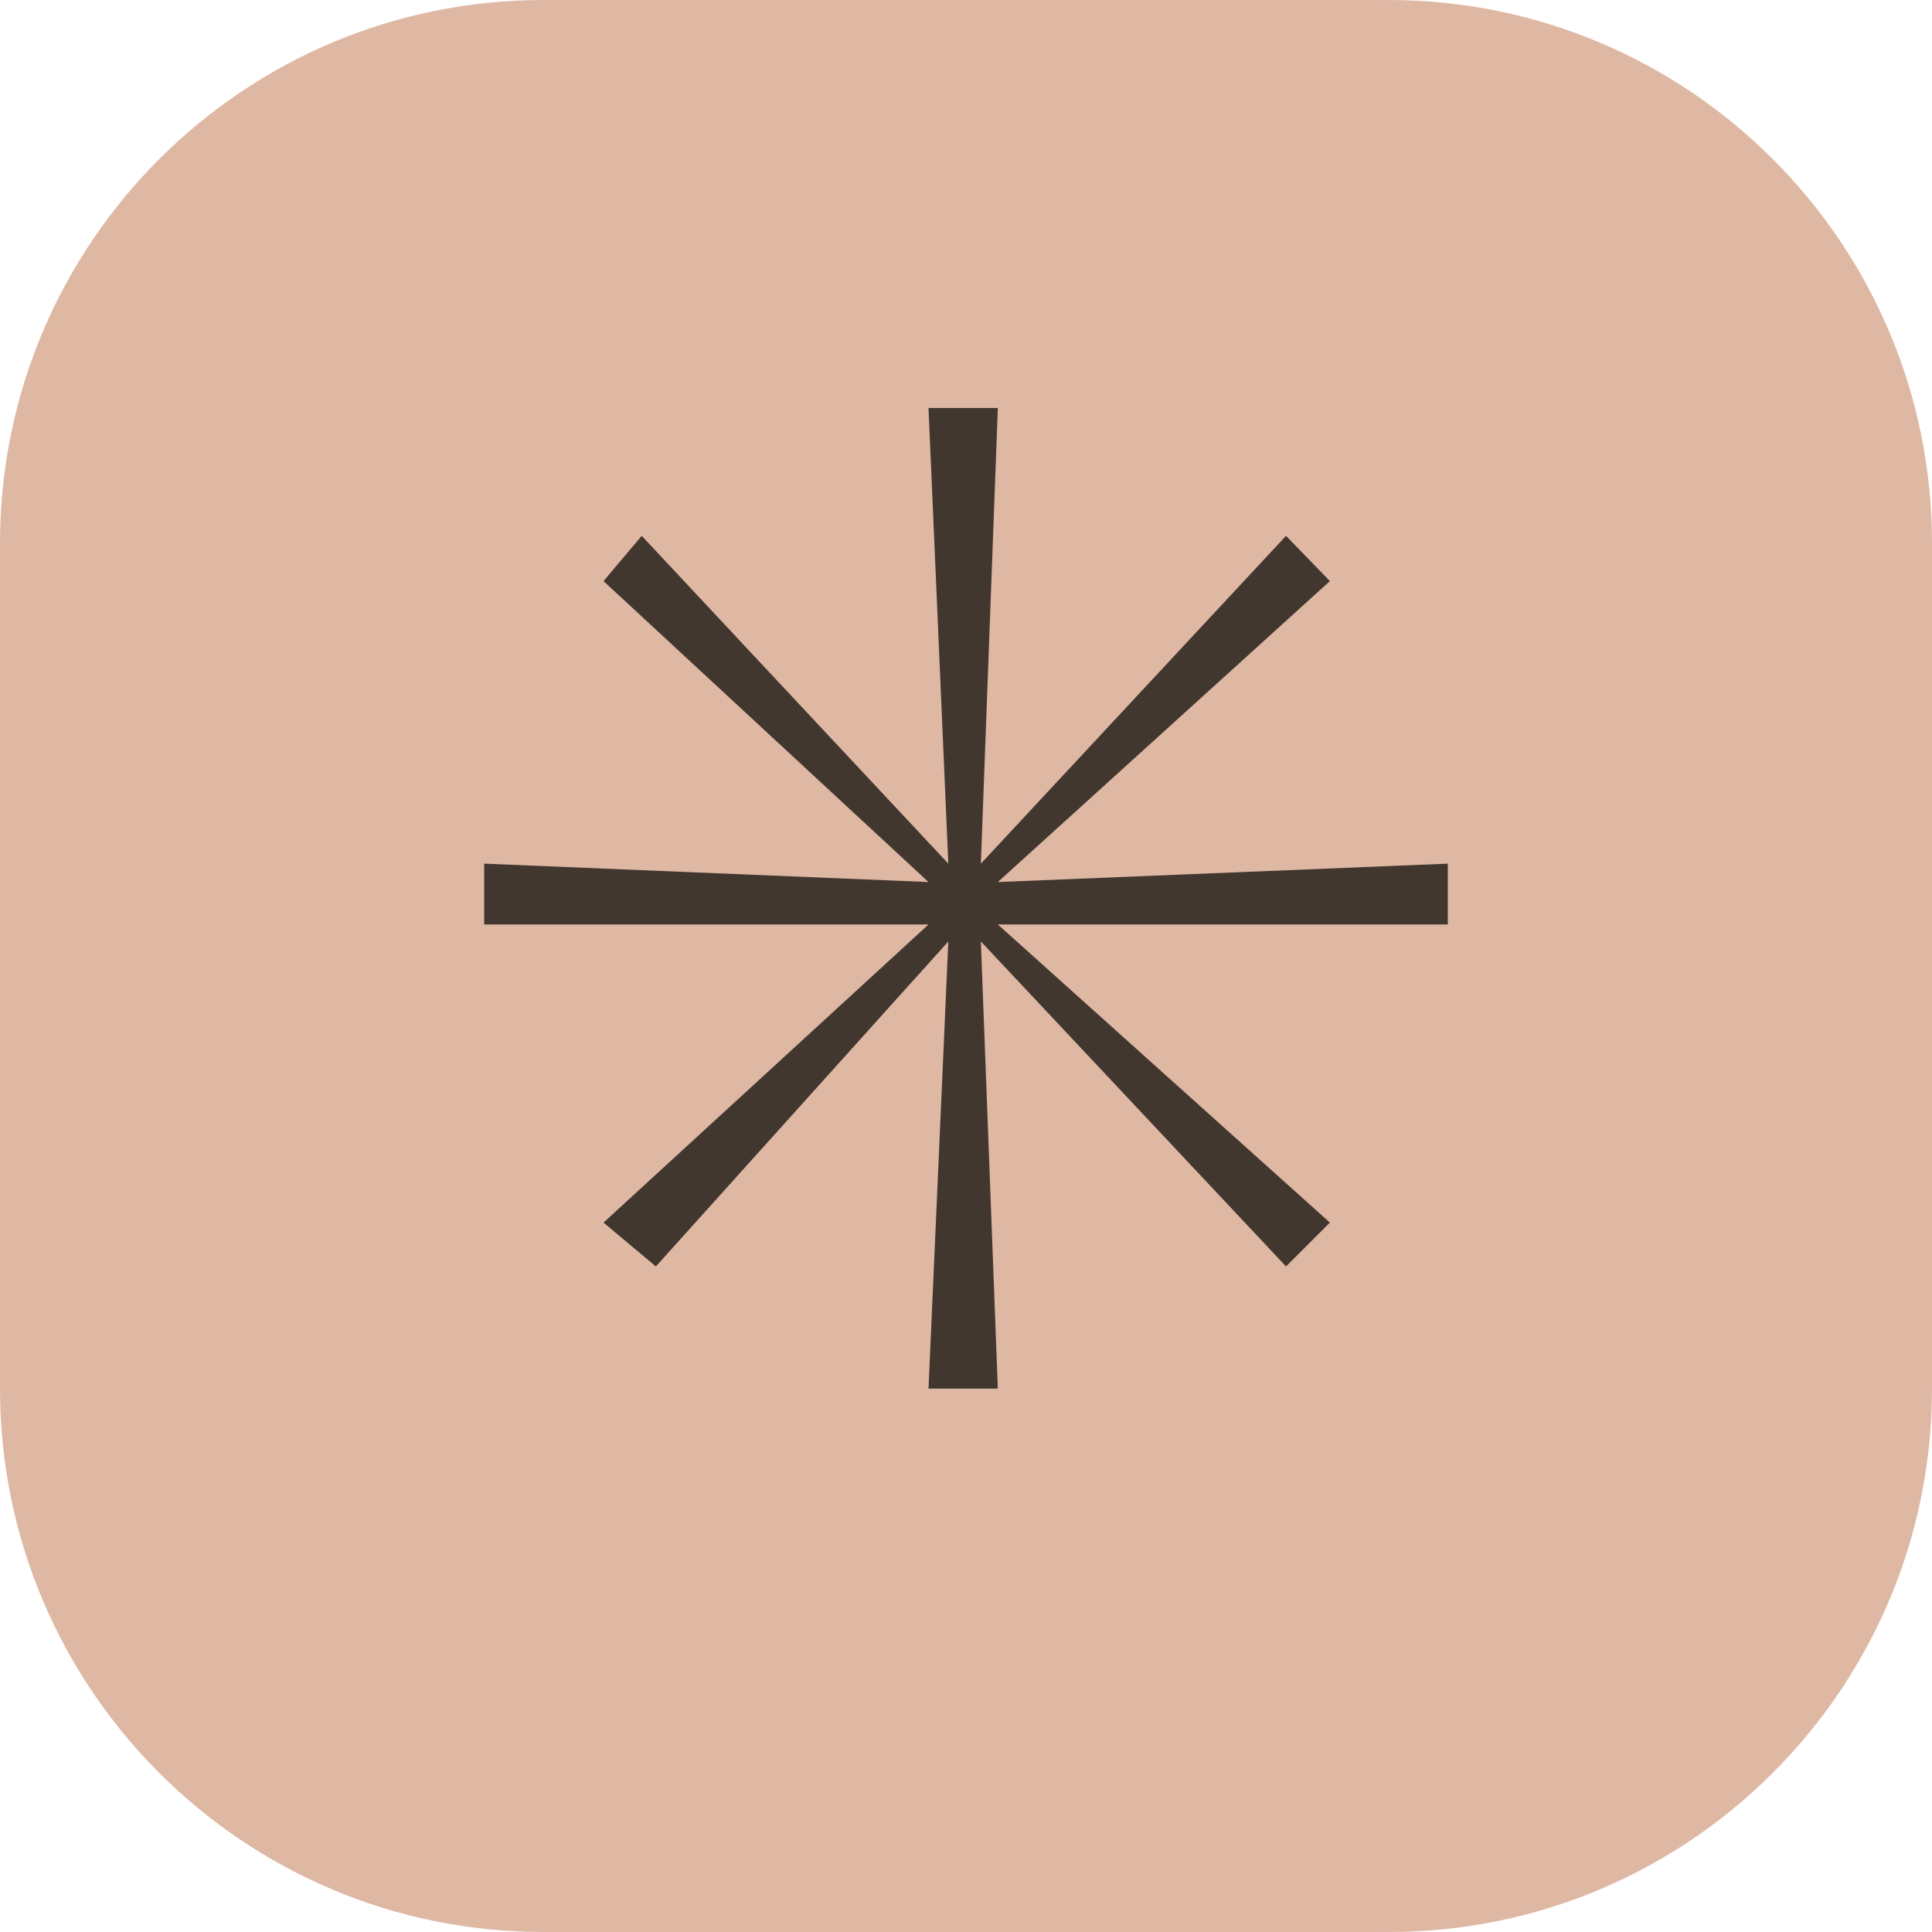
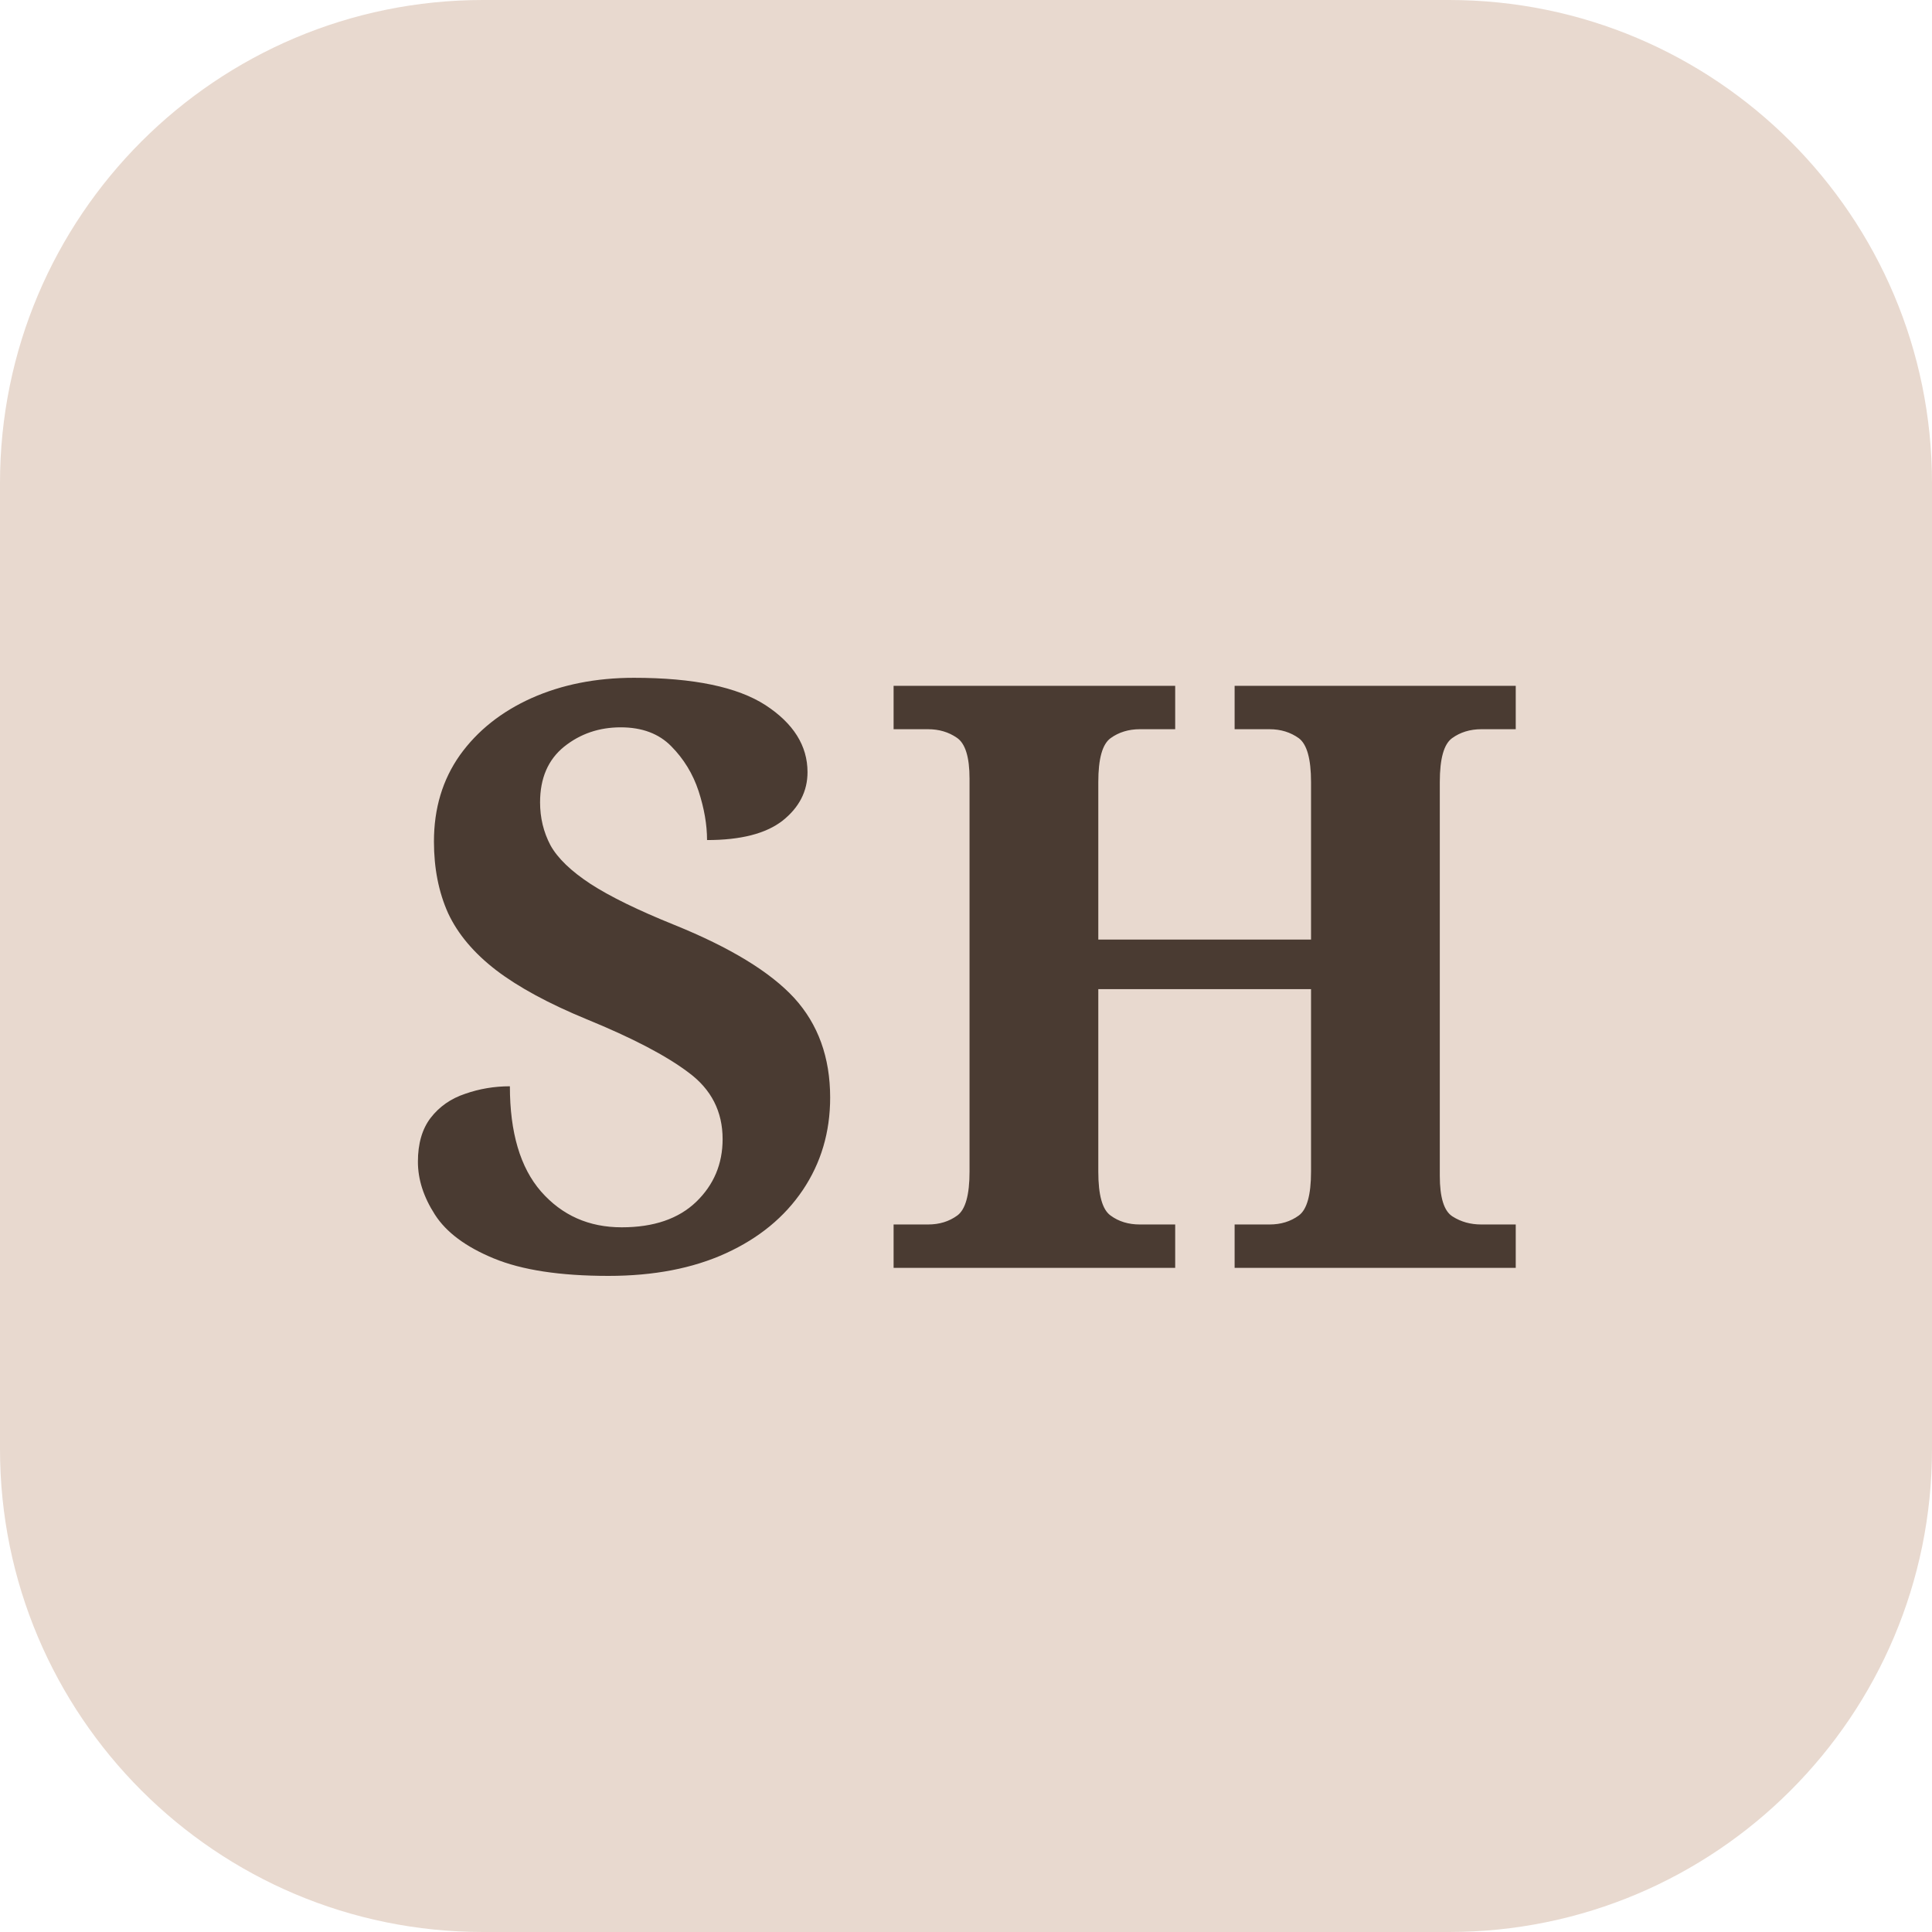
<svg xmlns="http://www.w3.org/2000/svg" width="64" height="64" viewBox="0 0 64 64">
-   <rect width="64" height="64" rx="18" fill="#dfb8a4" />
-   <text x="32" y="46" text-anchor="middle" font-size="47" font-family="serif" fill="#42372f">✳</text>
+   <rect width="64" height="64" rx="16" fill="#e8d9cf" />
+   <text x="32" y="42" text-anchor="middle" font-family="Georgia,serif" font-size="27" font-weight="bold" fill="#4a3b32">SH</text>
</svg>
